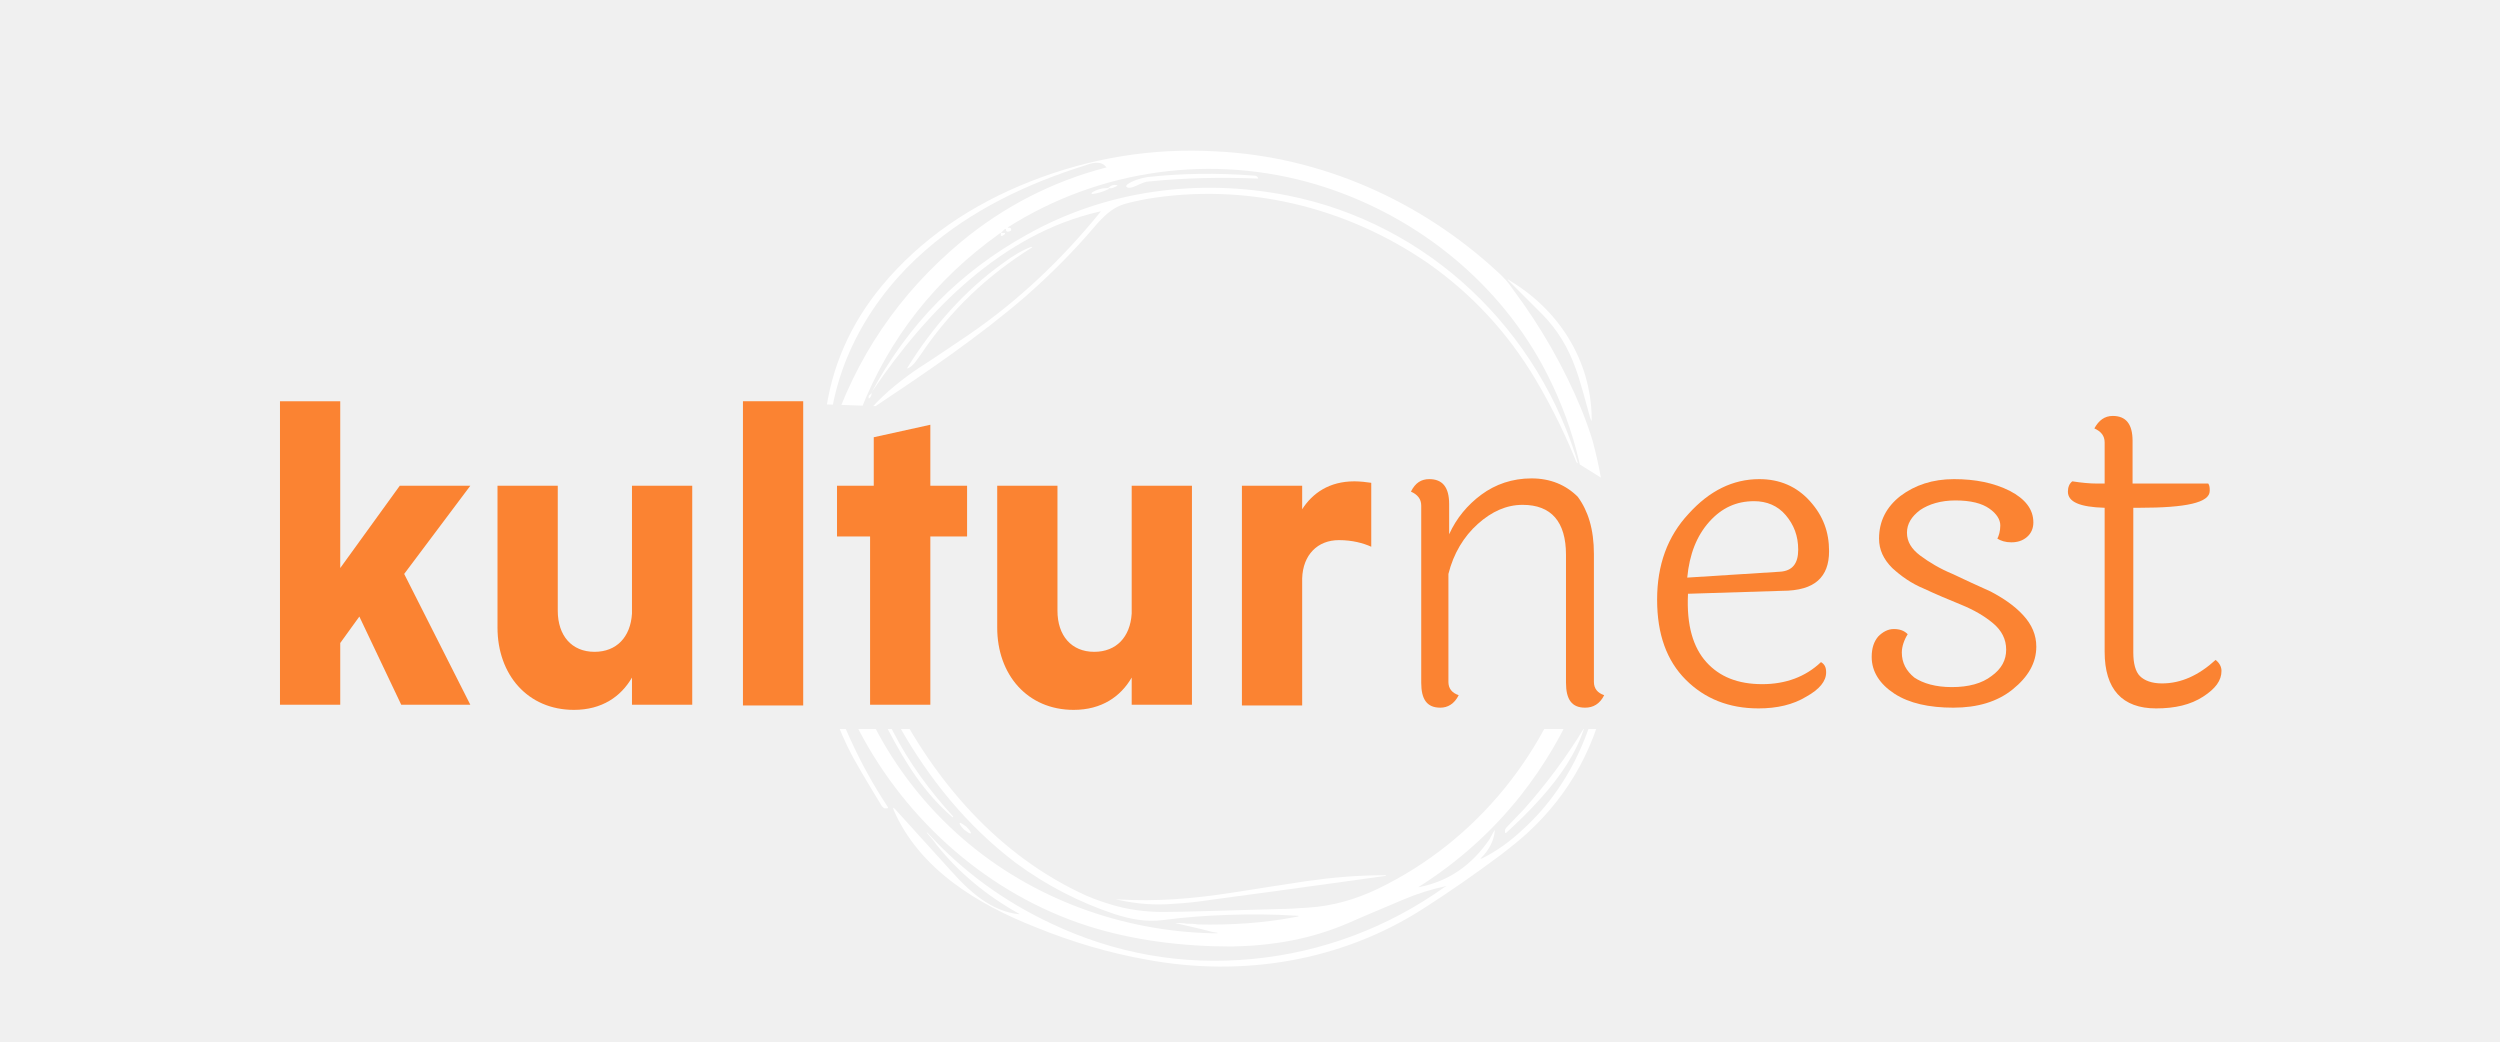
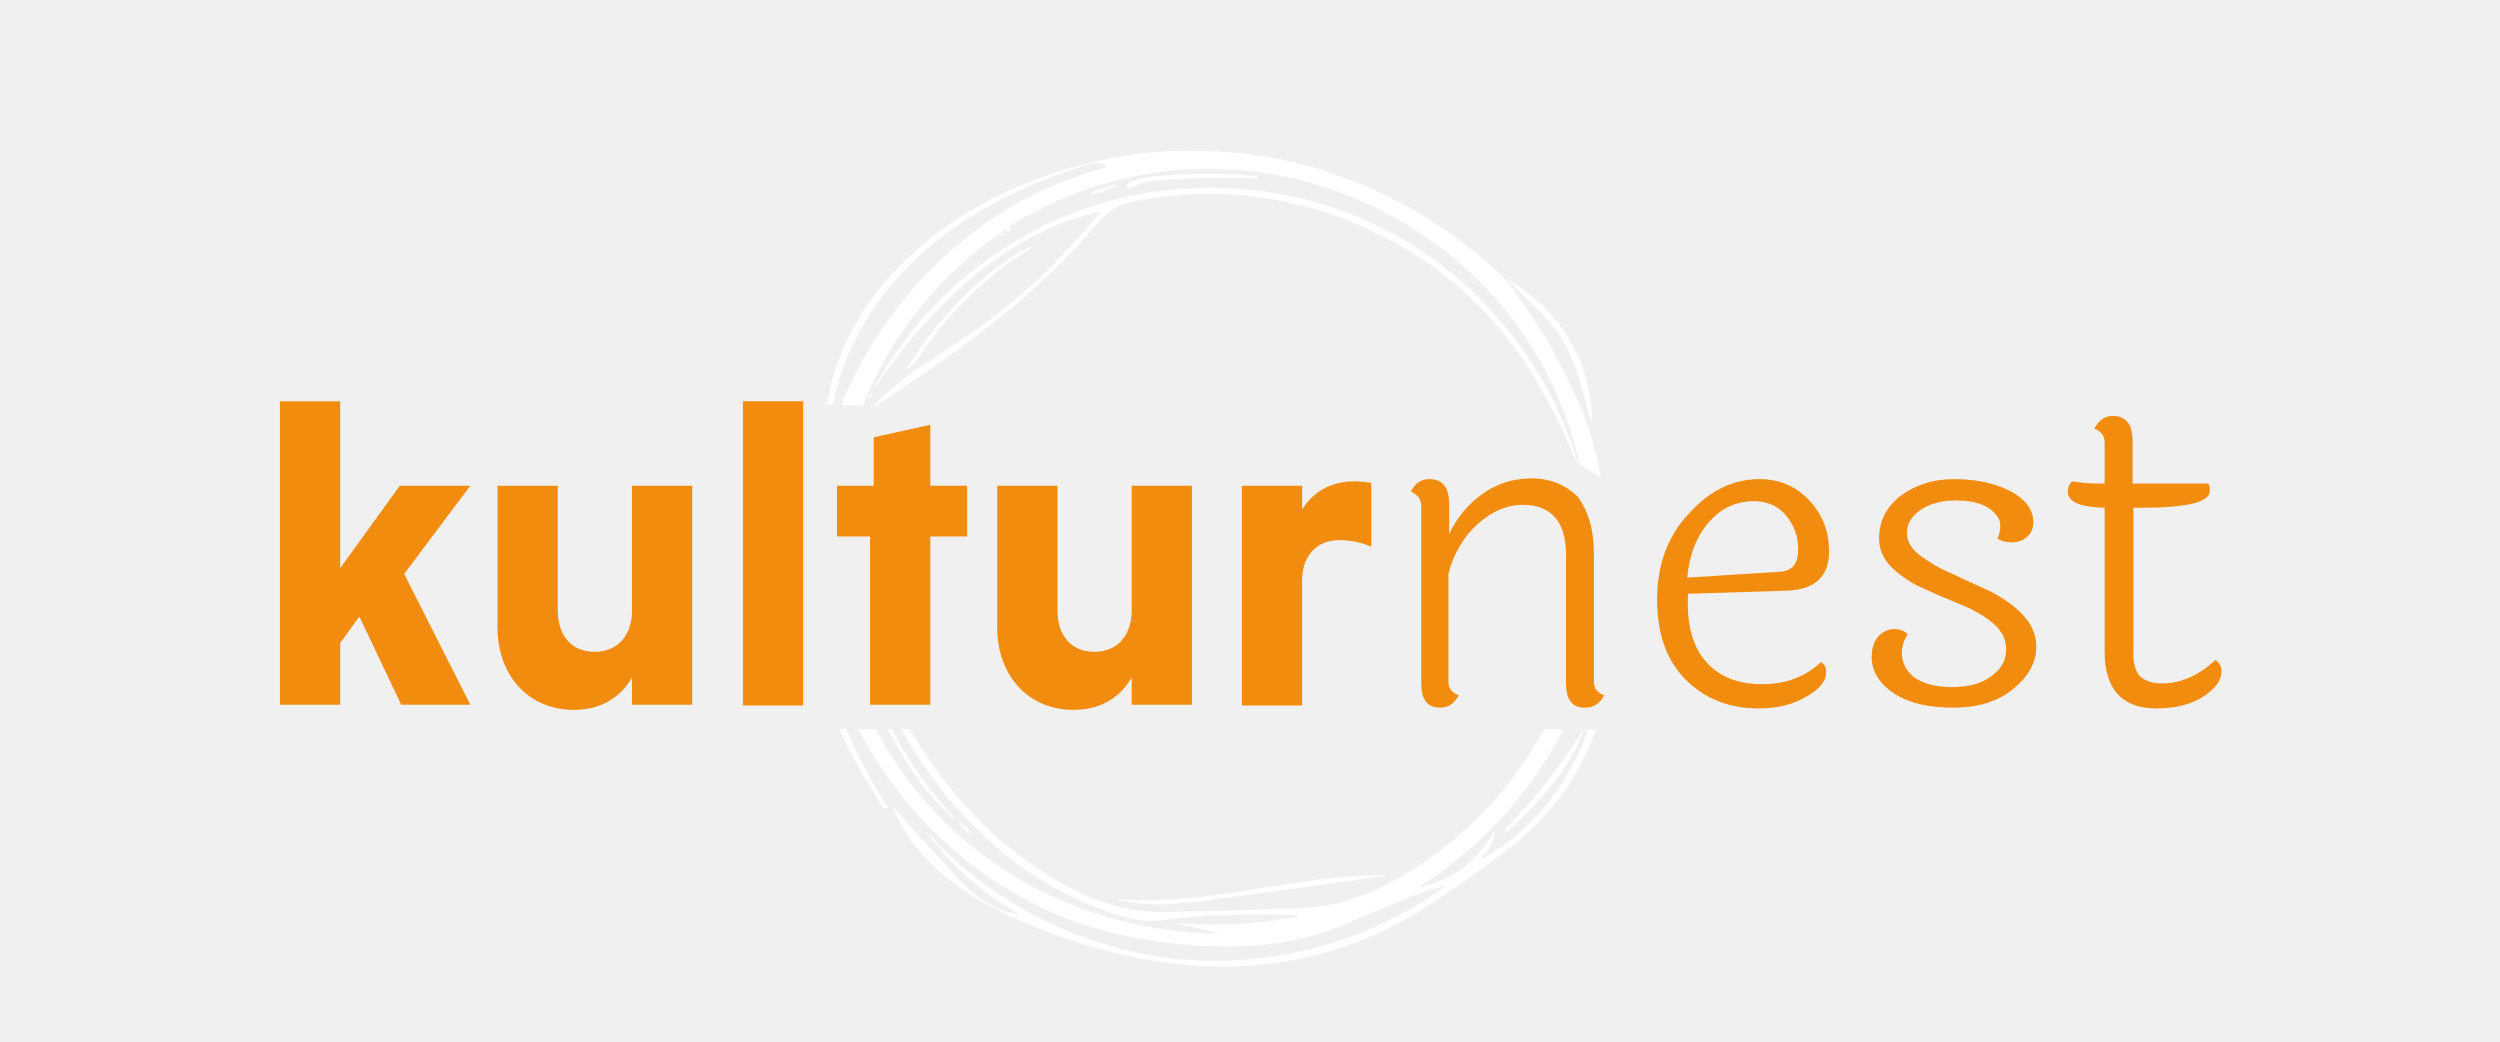
<svg xmlns="http://www.w3.org/2000/svg" xmlns:xlink="http://www.w3.org/1999/xlink" version="1.1" id="Layer_1" x="0px" y="0px" viewBox="0 0 340.2 141.7" style="enable-background:new 0 0 340.2 141.7;" xml:space="preserve">
  <style type="text/css">
- 	.st0{clip-path:url(#SVGID_00000132770023765524554670000009700600092725272483_);fill:#FFFFFF;}
- 	.st1{clip-path:url(#SVGID_00000083783444124731490090000004733970908602997945_);fill:#FFFFFF;}
- 	.st2{clip-path:url(#SVGID_00000062155286434534884370000008622627580415222145_);fill:#FFFFFF;}
- 	.st3{clip-path:url(#SVGID_00000037678179884580436870000001060931984527040167_);fill:#FFFFFF;}
- 	.st4{clip-path:url(#SVGID_00000183231029069129298030000011199378853610865593_);fill:#FFFFFF;}
- 	.st5{clip-path:url(#SVGID_00000178918582791857401030000000937178332770500241_);fill:#FFFFFF;}
- 	.st6{clip-path:url(#SVGID_00000022529065592000556070000000403212747071827388_);fill:#FFFFFF;}
- 	.st7{clip-path:url(#SVGID_00000160175403545451160980000007004012562483805105_);fill:#FFFFFF;}
- 	.st8{clip-path:url(#SVGID_00000183953438072656678000000003879084743019308168_);fill:#FFFFFF;}
- 	.st9{clip-path:url(#SVGID_00000133523882742352258330000005367316175695532956_);fill:#FFFFFF;}
- 	.st10{clip-path:url(#SVGID_00000142165269014285344500000015523341706298092173_);fill:#FFFFFF;}
- 	.st11{clip-path:url(#SVGID_00000057122101464634093700000000189110044104376986_);fill:#FFFFFF;}
- 	.st12{clip-path:url(#SVGID_00000087394804121317972810000016480026955971929530_);fill:#FFFFFF;}
- 	.st13{clip-path:url(#SVGID_00000072272011064741033610000006427074256526076317_);fill:#FFFFFF;}
- 	.st14{fill:#FB8332;}
+ 	.st0{clip-path:url(#SVGID_00000017486551765963632950000017424498321077189797_);fill:#FFFFFF;}
+ 	.st1{clip-path:url(#SVGID_00000123409115158203419060000011826519705577491847_);fill:#FFFFFF;}
+ 	.st2{clip-path:url(#SVGID_00000076587541462242165740000006521469300633777338_);fill:#FFFFFF;}
+ 	.st3{clip-path:url(#SVGID_00000124866592529433865690000013853446494117735861_);fill:#FFFFFF;}
+ 	.st4{clip-path:url(#SVGID_00000054244265253324599000000004923970877856723640_);fill:#FFFFFF;}
+ 	.st5{clip-path:url(#SVGID_00000177459346322839367630000005727972936540853664_);fill:#FFFFFF;}
+ 	.st6{clip-path:url(#SVGID_00000018238892004961270970000008789471000638454424_);fill:#FFFFFF;}
+ 	.st7{clip-path:url(#SVGID_00000010310171997047758600000000941421871327011256_);fill:#FFFFFF;}
+ 	.st8{clip-path:url(#SVGID_00000134208547016194261550000016152177257732350361_);fill:#FFFFFF;}
+ 	.st9{clip-path:url(#SVGID_00000169540644274295866670000001462642344039041664_);fill:#FFFFFF;}
+ 	.st10{clip-path:url(#SVGID_00000071524449112091634520000017806027893491804051_);fill:#FFFFFF;}
+ 	.st11{clip-path:url(#SVGID_00000101096117414625545840000004124585630742049680_);fill:#FFFFFF;}
+ 	.st12{clip-path:url(#SVGID_00000128444322712418718260000010596486000447878547_);fill:#FFFFFF;}
+ 	.st13{clip-path:url(#SVGID_00000067219349466714470280000002197417224615608216_);fill:#FFFFFF;}
+ 	.st14{fill:#F28C0F;}
</style>
  <g>
    <g>
-       <defs>
-         <path id="SVGID_1_" d="M107.7,134.3H224V99.2H107.7V134.3z M107.7,18.7v33.2l3.9,3.1l8.6,0.3l83.1,0.6l18.4,11.5l2.4-6.2V18.7     H107.7z" />
-       </defs>
-       <clipPath id="SVGID_00000029767840496521242860000016750439262881528220_">
-         <use xlink:href="#SVGID_1_" style="overflow:visible;" />
-       </clipPath>
-       <path style="clip-path:url(#SVGID_00000029767840496521242860000016750439262881528220_);fill:#FFFFFF;" d="M159.9,125.6    c0.6,0,1.1,0,1.6,0.1c0.5,0,1,0,1.5,0.1c4.6,0.1,9-0.2,13.2-1c0.7-0.1,0.7-0.2,0-0.2c-3.1-0.2-6.2-0.2-9.1-0.1    c-2.9,0.1-5.8,0.3-8.8,0.7c-2.3,0.3-4.4-0.1-6.6-0.8c-4.8-1.6-9.3-3.9-13.5-7c-13.3-10.1-20.7-25.7-24.8-41.6    c-0.2-0.8-0.3-0.8-0.2,0c0.1,1.3,0.1,2.6,0.2,3.8c1.2,13.4,7.5,25.8,17.7,34.6c9.4,8.1,21.5,12.5,33.8,12.8c1.1,0,1.2,0,0-0.2    C163.1,126.3,161.5,126,159.9,125.6C159.7,125.6,159.7,125.6,159.9,125.6 M136.2,31.7c0,0-0.1,0-0.2,0.1    c-8.7,6.2-15,14.2-18.9,24.1c-0.4,1-0.8,2.2-1.2,3.7c-0.8,2.7-1.6,5.3-2.1,8.1c-0.4,2.4-0.3,4.6,0.2,6.8    c1.6,6.7,3.9,13.1,6.8,19.1c5.6,11.7,14.2,22.1,26,27.8c1.4,0.7,2.8,1.2,4.1,1.6c2.5,0.8,5,1.1,7.4,1.1c2.9,0,8.1-0.2,15.7-0.4    c1.3,0,2.7-0.1,4.1-0.2c3.2-0.2,6.4-1.1,9.5-2.6c13.4-6.5,23.2-18.7,27.1-33.1c1.2-4.6,1.8-9.3,1.6-14.3    c-0.3-8.5-2.4-16.4-6.4-23.8c-6.5-11.9-17.8-20.7-30.8-24.6c-14.1-4.2-29.4-2.1-41.9,5.8c-0.1,0.1-0.1,0.1,0,0.1h0.2    c0.1,0,0.2,0.1,0.2,0.2v0.1c0,0.1-0.2,0.2-0.3,0.2c-0.2,0.1-0.4,0-0.4-0.2c0-0.1,0-0.2-0.2-0.1L136.2,31.7z M113,59.2    c3.4-10.5,9.3-19.2,17.8-26.3c5.8-4.8,12.4-8.2,19.7-10.1c0.1,0,0.1,0,0-0.1c-0.7-0.9-2-0.5-2.8-0.2c-8,2.5-15.5,6.1-21.7,11.5    c-7.4,6.4-12.6,15.4-13.2,25.3C112.8,59.5,112.8,59.5,113,59.2C113,59.4,113,59.3,113,59.2 M196.7,120.6c-1.9,0.4-3.8,1-5.7,1.8    c-2.3,1-4.8,2-7.5,3.2c-5.1,2.2-10.3,3.1-15.9,3.2c-6.6,0-13.3-0.8-19.6-2.8c-13.4-4.3-24.6-14.2-31.1-26.6    c-3.8-7.3-5.8-15-6-23.1c0-2.1,0-4.3,0.2-6.7c0.3-4.3,0.7-8.6,1.2-13c0.8-6.6,3.4-12.5,7.7-17.7c5.3-6.4,12.3-11.1,20.2-14.2    c8.1-3.2,16.6-4.6,25.3-4.1c14.3,0.7,27.8,6.7,38.3,16.4c0.8,0.7,1.5,1.5,2.1,2.4c3.8,5.1,6.9,10.5,9.3,16.3    c0.6,1.5,1.1,2.9,1.5,4.2c1.8,6.6,2.4,13.3,1.7,20c-1,10.6-4.9,20-11.5,28.4c-3.9,4.9-8.5,9-13.7,12.3c-0.2,0.1-0.2,0.2,0,0.1    c4-0.8,7.1-3,9.5-6.5c0.2-0.4,0.4-0.7,0.6-1.1c0.1-0.2,0.1-0.2,0.1,0c-0.1,1.3-0.8,2.6-1.8,3.6c-0.2,0.2-0.2,0.2,0.1,0.1    c2-1,3.8-2.3,5.5-3.9c7.3-6.6,10.7-16,11.4-25.7c0.1-1.5,0.2-3,0.2-4.6c0-0.3,0-0.7-0.1-1c0-0.1,0-0.2,0.1,0    c0,0.1,0.1,0.2,0.1,0.2c0.6,3.7,0.6,7.5-0.1,11.2c-1.4,8.2-5.1,15-11,20.4c-1,0.9-2.1,1.8-3.4,2.8c-3.6,2.7-7.2,5.2-10.8,7.5    c-11.1,7.1-24.5,9.3-37.5,6.9c-5.1-0.9-10.2-2.4-15.1-4.4c-7.9-3.1-15.9-7.9-19.4-16c-0.1-0.3-0.1-0.4,0.2-0.1    c2.5,2.8,5.1,5.6,7.7,8.5c2.4,2.7,5.4,5.4,9.1,5.8c0.2,0,0.2,0,0-0.1c-4.3-2.4-8.1-5.5-11.2-9.4c-0.4-0.6-0.9-1.1-1.3-1.6l0,0    c0,0,0,0,0.1,0c4.8,5.3,10.5,9.4,16.9,12.4c8.7,4.1,17.8,5.7,27.3,4.8s18.5-4.3,26.2-9.8C196.9,120.6,196.9,120.6,196.7,120.6" />
+       <g>
+         <defs>
+           <path id="SVGID_1_" d="M107.7,134.3H224V99.2H107.7V134.3z M107.7,18.7v33.2l3.9,3.1l8.6,0.3l83.1,0.6l18.4,11.5l2.4-6.2V18.7      H107.7z" />
+         </defs>
+         <clipPath id="SVGID_00000102510726468237610440000000016406869840590479_">
+           <use xlink:href="#SVGID_1_" style="overflow:visible;" />
+         </clipPath>
+         <path style="clip-path:url(#SVGID_00000102510726468237610440000000016406869840590479_);fill:#FFFFFF;" d="M159.9,125.6     c0.6,0,1.1,0,1.6,0.1c0.5,0,1,0,1.5,0.1c4.6,0.1,9-0.2,13.2-1c0.7-0.1,0.7-0.2,0-0.2c-3.1-0.2-6.2-0.2-9.1-0.1     c-2.9,0.1-5.8,0.3-8.8,0.7c-2.3,0.3-4.4-0.1-6.6-0.8c-4.8-1.6-9.3-3.9-13.5-7c-13.3-10.1-20.7-25.7-24.8-41.6     c-0.2-0.8-0.3-0.8-0.2,0c0.1,1.3,0.1,2.6,0.2,3.8c1.2,13.4,7.5,25.8,17.7,34.6c9.4,8.1,21.5,12.5,33.8,12.8c1.1,0,1.2,0,0-0.2     C163.1,126.3,161.5,126,159.9,125.6C159.7,125.6,159.7,125.6,159.9,125.6 M136.2,31.7c0,0-0.1,0-0.2,0.1     c-8.7,6.2-15,14.2-18.9,24.1c-0.4,1-0.8,2.2-1.2,3.7c-0.8,2.7-1.6,5.3-2.1,8.1c-0.4,2.4-0.3,4.6,0.2,6.8     c1.6,6.7,3.9,13.1,6.8,19.1c5.6,11.7,14.2,22.1,26,27.8c1.4,0.7,2.8,1.2,4.1,1.6c2.5,0.8,5,1.1,7.4,1.1c2.9,0,8.1-0.2,15.7-0.4     c1.3,0,2.7-0.1,4.1-0.2c3.2-0.2,6.4-1.1,9.5-2.6c13.4-6.5,23.2-18.7,27.1-33.1c1.2-4.6,1.8-9.3,1.6-14.3     c-0.3-8.5-2.4-16.4-6.4-23.8c-6.5-11.9-17.8-20.7-30.8-24.6c-14.1-4.2-29.4-2.1-41.9,5.8c-0.1,0.1-0.1,0.1,0,0.1h0.2     c0.1,0,0.2,0.1,0.2,0.2v0.1c0,0.1-0.2,0.2-0.3,0.2c-0.2,0.1-0.4,0-0.4-0.2c0-0.1,0-0.2-0.2-0.1L136.2,31.7z M113,59.2     c3.4-10.5,9.3-19.2,17.8-26.3c5.8-4.8,12.4-8.2,19.7-10.1c0.1,0,0.1,0,0-0.1c-0.7-0.9-2-0.5-2.8-0.2c-8,2.5-15.5,6.1-21.7,11.5     c-7.4,6.4-12.6,15.4-13.2,25.3C112.8,59.5,112.8,59.5,113,59.2C113,59.4,113,59.3,113,59.2 M196.7,120.6c-1.9,0.4-3.8,1-5.7,1.8     c-2.3,1-4.8,2-7.5,3.2c-5.1,2.2-10.3,3.1-15.9,3.2c-6.6,0-13.3-0.8-19.6-2.8c-13.4-4.3-24.6-14.2-31.1-26.6     c-3.8-7.3-5.8-15-6-23.1c0-2.1,0-4.3,0.2-6.7c0.3-4.3,0.7-8.6,1.2-13c0.8-6.6,3.4-12.5,7.7-17.7c5.3-6.4,12.3-11.1,20.2-14.2     c8.1-3.2,16.6-4.6,25.3-4.1c14.3,0.7,27.8,6.7,38.3,16.4c0.8,0.7,1.5,1.5,2.1,2.4c3.8,5.1,6.9,10.5,9.3,16.3     c0.6,1.5,1.1,2.9,1.5,4.2c1.8,6.6,2.4,13.3,1.7,20c-1,10.6-4.9,20-11.5,28.4c-3.9,4.9-8.5,9-13.7,12.3c-0.2,0.1-0.2,0.2,0,0.1     c4-0.8,7.1-3,9.5-6.5c0.2-0.4,0.4-0.7,0.6-1.1c0.1-0.2,0.1-0.2,0.1,0c-0.1,1.3-0.8,2.6-1.8,3.6c-0.2,0.2-0.2,0.2,0.1,0.1     c2-1,3.8-2.3,5.5-3.9c7.3-6.6,10.7-16,11.4-25.7c0.1-1.5,0.2-3,0.2-4.6c0-0.3,0-0.7-0.1-1c0-0.1,0-0.2,0.1,0     c0,0.1,0.1,0.2,0.1,0.2c0.6,3.7,0.6,7.5-0.1,11.2c-1.4,8.2-5.1,15-11,20.4c-1,0.9-2.1,1.8-3.4,2.8c-3.6,2.7-7.2,5.2-10.8,7.5     c-11.1,7.1-24.5,9.3-37.5,6.9c-5.1-0.9-10.2-2.4-15.1-4.4c-7.9-3.1-15.9-7.9-19.4-16c-0.1-0.3-0.1-0.4,0.2-0.1     c2.5,2.8,5.1,5.6,7.7,8.5c2.4,2.7,5.4,5.4,9.1,5.8c0.2,0,0.2,0,0-0.1c-4.3-2.4-8.1-5.5-11.2-9.4c-0.4-0.6-0.9-1.1-1.3-1.6l0,0     c0,0,0,0,0.1,0c4.8,5.3,10.5,9.4,16.9,12.4c8.7,4.1,17.8,5.7,27.3,4.8s18.5-4.3,26.2-9.8C196.9,120.6,196.9,120.6,196.7,120.6" />
+       </g>
    </g>
    <g>
-       <defs>
-         <path id="SVGID_00000111191251721650421140000015569904014415225525_" d="M107.7,134.3H224V99.2H107.7V134.3z M107.7,18.7v33.2     l3.9,3.1l8.6,0.3l83.1,0.6l18.4,11.5l2.4-6.2V18.7H107.7z" />
-       </defs>
-       <clipPath id="SVGID_00000079454707588685896050000012768196474796038284_">
-         <use xlink:href="#SVGID_00000111191251721650421140000015569904014415225525_" style="overflow:visible;" />
-       </clipPath>
-       <path style="clip-path:url(#SVGID_00000079454707588685896050000012768196474796038284_);fill:#FFFFFF;" d="M155,25.1    c-0.4,0.2-1.2,0.6-1.6,0.4c-0.2-0.1-0.2-0.2,0-0.4c0.7-0.5,1.6-0.8,2.7-1c4.5-0.5,9.4-0.6,14.6-0.2c0.2,0,0.4,0.1,0.5,0.3    c0,0,0,0,0,0.1l0,0c-5.1-0.2-10-0.1-14.9,0.4C155.9,24.7,155.5,24.9,155,25.1" />
+       <g>
+         <defs>
+           <path id="SVGID_00000090291121994674154850000015117427622545547960_" d="M107.7,134.3H224V99.2H107.7V134.3z M107.7,18.7v33.2      l3.9,3.1l8.6,0.3l83.1,0.6l18.4,11.5l2.4-6.2V18.7H107.7z" />
+         </defs>
+         <clipPath id="SVGID_00000160189986220404669110000016930214780498703282_">
+           <use xlink:href="#SVGID_00000090291121994674154850000015117427622545547960_" style="overflow:visible;" />
+         </clipPath>
+         <path style="clip-path:url(#SVGID_00000160189986220404669110000016930214780498703282_);fill:#FFFFFF;" d="M155,25.1     c-0.4,0.2-1.2,0.6-1.6,0.4c-0.2-0.1-0.2-0.2,0-0.4c0.7-0.5,1.6-0.8,2.7-1c4.5-0.5,9.4-0.6,14.6-0.2c0.2,0,0.4,0.1,0.5,0.3     c0,0,0,0,0,0.1l0,0c-5.1-0.2-10-0.1-14.9,0.4C155.9,24.7,155.5,24.9,155,25.1" />
+       </g>
    </g>
    <g>
-       <defs>
-         <path id="SVGID_00000032648827521732239760000008422922655912024201_" d="M107.7,134.3H224V99.2H107.7V134.3z M107.7,18.7v33.2     l3.9,3.1l8.6,0.3l83.1,0.6l18.4,11.5l2.4-6.2V18.7H107.7z" />
-       </defs>
-       <clipPath id="SVGID_00000168831782313427733660000000639542245208554165_">
-         <use xlink:href="#SVGID_00000032648827521732239760000008422922655912024201_" style="overflow:visible;" />
-       </clipPath>
-       <path style="clip-path:url(#SVGID_00000168831782313427733660000000639542245208554165_);fill:#FFFFFF;" d="M150.7,25.8    c-0.6,0.3-1.3,0.5-2,0.6c-0.2,0-0.2,0-0.1-0.2c0.6-0.4,1.3-0.6,2-0.6c0.1,0,0.2,0,0.3-0.1c0.3-0.3,0.7-0.4,1.1-0.3    c0.1,0,0.1,0,0,0.1c-0.4,0.2-0.7,0.4-1.1,0.3C150.9,25.7,150.8,25.8,150.7,25.8" />
+       <g>
+         <defs>
+           <path id="SVGID_00000131368458240328429790000003291567034913998503_" d="M107.7,134.3H224V99.2H107.7V134.3z M107.7,18.7v33.2      l3.9,3.1l8.6,0.3l83.1,0.6l18.4,11.5l2.4-6.2V18.7H107.7z" />
+         </defs>
+         <clipPath id="SVGID_00000142887966483576412610000008389334320085019313_">
+           <use xlink:href="#SVGID_00000131368458240328429790000003291567034913998503_" style="overflow:visible;" />
+         </clipPath>
+         <path style="clip-path:url(#SVGID_00000142887966483576412610000008389334320085019313_);fill:#FFFFFF;" d="M150.7,25.8     c-0.6,0.3-1.3,0.5-2,0.6c-0.2,0-0.2,0-0.1-0.2c0.6-0.4,1.3-0.6,2-0.6c0.1,0,0.2,0,0.3-0.1c0.3-0.3,0.7-0.4,1.1-0.3     c0.1,0,0.1,0,0,0.1c-0.4,0.2-0.7,0.4-1.1,0.3C150.9,25.7,150.8,25.8,150.7,25.8" />
+       </g>
    </g>
    <g>
-       <defs>
-         <path id="SVGID_00000115479268837510070760000000096951065681261442_" d="M107.7,134.3H224V99.2H107.7V134.3z M107.7,18.7v33.2     l3.9,3.1l8.6,0.3l83.1,0.6l18.4,11.5l2.4-6.2V18.7H107.7z" />
-       </defs>
-       <clipPath id="SVGID_00000098904609061537256760000011277273404499775407_">
-         <use xlink:href="#SVGID_00000115479268837510070760000000096951065681261442_" style="overflow:visible;" />
-       </clipPath>
-       <path style="clip-path:url(#SVGID_00000098904609061537256760000011277273404499775407_);fill:#FFFFFF;" d="M149.7,28.9    c0.1-0.1,0.1-0.2-0.1-0.1c-13.2,3-23.4,13.4-30.8,24.3c-0.1,0.1-0.1,0.2-0.2,0.3c0,0.1,0,0.1,0,0.2c0,0.2-0.1,0.4-0.3,0.6h-0.1    c0,0,0,0,0-0.1c0-0.2,0-0.3,0.2-0.4c0.1-0.1,0.2-0.2,0.2-0.3c5-9.3,12-16.4,21.2-21.5c10.7-6,23.3-7.7,35.4-5.3    c19.2,3.8,34.3,18.3,39.7,37l0,0h-0.1l0,0c-1.6-4.1-3.5-8-5.8-11.9c-3.8-6.4-8.7-11.7-14.7-15.9c-11.2-7.7-24.9-11-38.4-8.7    c-1,0.2-2,0.4-3,0.7c-1.6,0.5-2.8,1.7-4,3.1c-2.8,3.3-5.9,6.4-9.3,9.4c-6.5,5.6-13.6,10.4-20.8,15.2c-0.2,0.2-0.3,0.1-0.1-0.1    c1.8-2,4.2-3.9,6.3-5.3c2.5-1.6,4.8-3.2,6.9-4.6C138.6,40.9,144.5,35.3,149.7,28.9" />
+       <g>
+         <defs>
+           <path id="SVGID_00000071527504405024440030000000068599846682875794_" d="M107.7,134.3H224V99.2H107.7V134.3z M107.7,18.7v33.2      l3.9,3.1l8.6,0.3l83.1,0.6l18.4,11.5l2.4-6.2V18.7H107.7z" />
+         </defs>
+         <clipPath id="SVGID_00000176045347067136882800000012686342762333748873_">
+           <use xlink:href="#SVGID_00000071527504405024440030000000068599846682875794_" style="overflow:visible;" />
+         </clipPath>
+         <path style="clip-path:url(#SVGID_00000176045347067136882800000012686342762333748873_);fill:#FFFFFF;" d="M149.7,28.9     c0.1-0.1,0.1-0.2-0.1-0.1c-13.2,3-23.4,13.4-30.8,24.3c-0.1,0.1-0.1,0.2-0.2,0.3c0,0.1,0,0.1,0,0.2c0,0.2-0.1,0.4-0.3,0.6h-0.1     c0,0,0,0,0-0.1c0-0.2,0-0.3,0.2-0.4c0.1-0.1,0.2-0.2,0.2-0.3c5-9.3,12-16.4,21.2-21.5c10.7-6,23.3-7.7,35.4-5.3     c19.2,3.8,34.3,18.3,39.7,37l0,0h-0.1l0,0c-1.6-4.1-3.5-8-5.8-11.9c-3.8-6.4-8.7-11.7-14.7-15.9c-11.2-7.7-24.9-11-38.4-8.7     c-1,0.2-2,0.4-3,0.7c-1.6,0.5-2.8,1.7-4,3.1c-2.8,3.3-5.9,6.4-9.3,9.4c-6.5,5.6-13.6,10.4-20.8,15.2c-0.2,0.2-0.3,0.1-0.1-0.1     c1.8-2,4.2-3.9,6.3-5.3c2.5-1.6,4.8-3.2,6.9-4.6C138.6,40.9,144.5,35.3,149.7,28.9" />
+       </g>
    </g>
    <g>
-       <defs>
-         <path id="SVGID_00000140013994160360018890000009410413864188638880_" d="M107.7,134.3H224V99.2H107.7V134.3z M107.7,18.7v33.2     l3.9,3.1l8.6,0.3l83.1,0.6l18.4,11.5l2.4-6.2V18.7H107.7z" />
-       </defs>
-       <clipPath id="SVGID_00000049190875564161078610000011255699400529141419_">
-         <use xlink:href="#SVGID_00000140013994160360018890000009410413864188638880_" style="overflow:visible;" />
-       </clipPath>
-       <path style="clip-path:url(#SVGID_00000049190875564161078610000011255699400529141419_);fill:#FFFFFF;" d="M136.2,31.7    c0.2,0,0.4,0,0.5,0s0.1,0.1,0,0.2l-0.3,0.2c-0.1,0-0.1,0-0.2,0C136.2,32,136.2,31.9,136.2,31.7" />
+       <g>
+         <defs>
+           <path id="SVGID_00000178915760052120787450000012655462566849586338_" d="M107.7,134.3H224V99.2H107.7V134.3z M107.7,18.7v33.2      l3.9,3.1l8.6,0.3l83.1,0.6l18.4,11.5l2.4-6.2V18.7H107.7z" />
+         </defs>
+         <clipPath id="SVGID_00000108277597404033572000000017849717192319528092_">
+           <use xlink:href="#SVGID_00000178915760052120787450000012655462566849586338_" style="overflow:visible;" />
+         </clipPath>
+         <path style="clip-path:url(#SVGID_00000108277597404033572000000017849717192319528092_);fill:#FFFFFF;" d="M136.2,31.7     c0.2,0,0.4,0,0.5,0s0.1,0.1,0,0.2l-0.3,0.2c-0.1,0-0.1,0-0.2,0C136.2,32,136.2,31.9,136.2,31.7" />
+       </g>
    </g>
    <g>
-       <defs>
-         <path id="SVGID_00000092430468423661718310000012418132207056756662_" d="M107.7,134.3H224V99.2H107.7V134.3z M107.7,18.7v33.2     l3.9,3.1l8.6,0.3l83.1,0.6l18.4,11.5l2.4-6.2V18.7H107.7z" />
-       </defs>
-       <clipPath id="SVGID_00000092455408662304874540000004893170369096748675_">
-         <use xlink:href="#SVGID_00000092430468423661718310000012418132207056756662_" style="overflow:visible;" />
-       </clipPath>
-       <path style="clip-path:url(#SVGID_00000092455408662304874540000004893170369096748675_);fill:#FFFFFF;" d="M140.3,33.6h0.1    c0.1,0,0.1,0,0,0.1c-6.1,3.8-11.1,8.6-15,14.4c-0.6,0.8-1,1.6-1.8,2c-0.1,0.1-0.2,0-0.1-0.1c3.4-5.5,7.8-10.5,13-14.2    C137.7,34.9,139,34.1,140.3,33.6" />
+       <g>
+         <defs>
+           <path id="SVGID_00000120525608247035281920000003690596116643416965_" d="M107.7,134.3H224V99.2H107.7V134.3z M107.7,18.7v33.2      l3.9,3.1l8.6,0.3l83.1,0.6l18.4,11.5l2.4-6.2V18.7H107.7z" />
+         </defs>
+         <clipPath id="SVGID_00000127007126846626977970000016664807570679613623_">
+           <use xlink:href="#SVGID_00000120525608247035281920000003690596116643416965_" style="overflow:visible;" />
+         </clipPath>
+         <path style="clip-path:url(#SVGID_00000127007126846626977970000016664807570679613623_);fill:#FFFFFF;" d="M140.3,33.6h0.1     c0.1,0,0.1,0,0,0.1c-6.1,3.8-11.1,8.6-15,14.4c-0.6,0.8-1,1.6-1.8,2c-0.1,0.1-0.2,0-0.1-0.1c3.4-5.5,7.8-10.5,13-14.2     C137.7,34.9,139,34.1,140.3,33.6" />
+       </g>
    </g>
    <g>
-       <defs>
-         <path id="SVGID_00000171721095162488072300000015413846663086547891_" d="M107.7,134.3H224V99.2H107.7V134.3z M107.7,18.7v33.2     l3.9,3.1l8.6,0.3l83.1,0.6l18.4,11.5l2.4-6.2V18.7H107.7z" />
-       </defs>
-       <clipPath id="SVGID_00000138538748251611821970000017684930825416508309_">
-         <use xlink:href="#SVGID_00000171721095162488072300000015413846663086547891_" style="overflow:visible;" />
-       </clipPath>
-       <path style="clip-path:url(#SVGID_00000138538748251611821970000017684930825416508309_);fill:#FFFFFF;" d="M205.3,38.1    c6.8,4,11.2,10.9,11.3,18.8c0,0.5,0,0.5-0.2,0c-0.6-2.2-1.4-5.2-2-6.8c-1-2.8-2.5-5.3-4.6-7.4c-1.5-1.5-3-3-4.6-4.6c0,0,0,0,0-0.1    L205.3,38.1C205.3,38.1,205.3,38.1,205.3,38.1" />
+       <g>
+         <defs>
+           <path id="SVGID_00000015346718695953420150000004080402668640145585_" d="M107.7,134.3H224V99.2H107.7V134.3z M107.7,18.7v33.2      l3.9,3.1l8.6,0.3l83.1,0.6l18.4,11.5l2.4-6.2V18.7H107.7z" />
+         </defs>
+         <clipPath id="SVGID_00000088099372426396429010000016258219061487390859_">
+           <use xlink:href="#SVGID_00000015346718695953420150000004080402668640145585_" style="overflow:visible;" />
+         </clipPath>
+         <path style="clip-path:url(#SVGID_00000088099372426396429010000016258219061487390859_);fill:#FFFFFF;" d="M205.3,38.1     c6.8,4,11.2,10.9,11.3,18.8c0,0.5,0,0.5-0.2,0c-0.6-2.2-1.4-5.2-2-6.8c-1-2.8-2.5-5.3-4.6-7.4c-1.5-1.5-3-3-4.6-4.6     c0,0,0,0,0-0.1L205.3,38.1L205.3,38.1" />
+       </g>
    </g>
    <g>
-       <defs>
-         <path id="SVGID_00000013900535547504866660000011822861490815201704_" d="M107.7,134.3H224V99.2H107.7V134.3z M107.7,18.7v33.2     l3.9,3.1l8.6,0.3l83.1,0.6l18.4,11.5l2.4-6.2V18.7H107.7z" />
-       </defs>
-       <clipPath id="SVGID_00000124870791591199906250000001352736045018407065_">
-         <use xlink:href="#SVGID_00000013900535547504866660000011822861490815201704_" style="overflow:visible;" />
-       </clipPath>
-       <path style="clip-path:url(#SVGID_00000124870791591199906250000001352736045018407065_);fill:#FFFFFF;" d="M121.1,55.3    c-3.4,7.7-4.9,15.6-4.7,23.7c0,0.3,0,0.3-0.2,0c-0.2-0.6-0.4-1.2-0.4-1.9c-0.1-6.2,1-12.4,3.2-18.5    C119.5,57.5,120.1,56.1,121.1,55.3C121.1,55.2,121.2,55.2,121.1,55.3" />
+       <g>
+         <defs>
+           <path id="SVGID_00000098918803985719286180000016618295639914172331_" d="M107.7,134.3H224V99.2H107.7V134.3z M107.7,18.7v33.2      l3.9,3.1l8.6,0.3l83.1,0.6l18.4,11.5l2.4-6.2V18.7H107.7z" />
+         </defs>
+         <clipPath id="SVGID_00000073708511928623081000000000480150895629769900_">
+           <use xlink:href="#SVGID_00000098918803985719286180000016618295639914172331_" style="overflow:visible;" />
+         </clipPath>
+         <path style="clip-path:url(#SVGID_00000073708511928623081000000000480150895629769900_);fill:#FFFFFF;" d="M121.1,55.3     c-3.4,7.7-4.9,15.6-4.7,23.7c0,0.3,0,0.3-0.2,0c-0.2-0.6-0.4-1.2-0.4-1.9c-0.1-6.2,1-12.4,3.2-18.5     C119.5,57.5,120.1,56.1,121.1,55.3C121.1,55.2,121.2,55.2,121.1,55.3" />
+       </g>
    </g>
    <g>
-       <defs>
-         <path id="SVGID_00000006677164149895417050000012466811864455373231_" d="M107.7,134.3H224V99.2H107.7V134.3z M107.7,18.7v33.2     l3.9,3.1l8.6,0.3l83.1,0.6l18.4,11.5l2.4-6.2V18.7H107.7z" />
-       </defs>
-       <clipPath id="SVGID_00000073700919735232057660000002666180720104962480_">
-         <use xlink:href="#SVGID_00000006677164149895417050000012466811864455373231_" style="overflow:visible;" />
-       </clipPath>
-       <path style="clip-path:url(#SVGID_00000073700919735232057660000002666180720104962480_);fill:#FFFFFF;" d="M219.6,69    c1.4,5.8,1.6,11.6,0.7,17.5l0,0l0,0c0-3.4-0.1-6.8-0.2-10.1C220,73.6,219.8,71.2,219.6,69c0-0.1,0-0.3,0-0.5s0-0.2,0.1,0    C219.5,68.6,219.6,68.8,219.6,69" />
+       <g>
+         <defs>
+           <path id="SVGID_00000163047853600954824550000000987867632934023599_" d="M107.7,134.3H224V99.2H107.7V134.3z M107.7,18.7v33.2      l3.9,3.1l8.6,0.3l83.1,0.6l18.4,11.5l2.4-6.2V18.7H107.7z" />
+         </defs>
+         <clipPath id="SVGID_00000037681895999291619580000013412903236918070411_">
+           <use xlink:href="#SVGID_00000163047853600954824550000000987867632934023599_" style="overflow:visible;" />
+         </clipPath>
+         <path style="clip-path:url(#SVGID_00000037681895999291619580000013412903236918070411_);fill:#FFFFFF;" d="M219.6,69     c1.4,5.8,1.6,11.6,0.7,17.5l0,0l0,0c0-3.4-0.1-6.8-0.2-10.1C220,73.6,219.8,71.2,219.6,69c0-0.1,0-0.3,0-0.5s0-0.2,0.1,0     C219.5,68.6,219.6,68.8,219.6,69" />
+       </g>
    </g>
    <g>
-       <defs>
-         <path id="SVGID_00000013192616859203331520000002764819255633440140_" d="M107.7,134.3H224V99.2H107.7V134.3z M107.7,18.7v33.2     l3.9,3.1l8.6,0.3l83.1,0.6l18.4,11.5l2.4-6.2V18.7H107.7z" />
-       </defs>
-       <clipPath id="SVGID_00000062870679642478522060000011627949063794967481_">
-         <use xlink:href="#SVGID_00000013192616859203331520000002764819255633440140_" style="overflow:visible;" />
-       </clipPath>
-       <path style="clip-path:url(#SVGID_00000062870679642478522060000011627949063794967481_);fill:#FFFFFF;" d="M116.1,103.1    c-2.1-3.9-3.5-8-4.1-12.2l0,0h0.1l0,0c2,6.7,4.8,13,8.7,18.9c0.1,0.1,0,0.2-0.1,0.2s-0.2,0-0.3,0c-0.1,0-0.3-0.2-0.4-0.3    C118.8,107.7,117.5,105.6,116.1,103.1" />
+       <g>
+         <defs>
+           <path id="SVGID_00000137126907491287591480000015956577142151811991_" d="M107.7,134.3H224V99.2H107.7V134.3z M107.7,18.7v33.2      l3.9,3.1l8.6,0.3l83.1,0.6l18.4,11.5l2.4-6.2V18.7H107.7z" />
+         </defs>
+         <clipPath id="SVGID_00000135690299543905895520000000554213789531045256_">
+           <use xlink:href="#SVGID_00000137126907491287591480000015956577142151811991_" style="overflow:visible;" />
+         </clipPath>
+         <path style="clip-path:url(#SVGID_00000135690299543905895520000000554213789531045256_);fill:#FFFFFF;" d="M116.1,103.1     c-2.1-3.9-3.5-8-4.1-12.2l0,0h0.1l0,0c2,6.7,4.8,13,8.7,18.9c0.1,0.1,0,0.2-0.1,0.2s-0.2,0-0.3,0c-0.1,0-0.3-0.2-0.4-0.3     C118.8,107.7,117.5,105.6,116.1,103.1" />
+       </g>
    </g>
    <g>
-       <defs>
-         <path id="SVGID_00000044167287867711236920000012337502402802953624_" d="M107.7,134.3H224V99.2H107.7V134.3z M107.7,18.7v33.2     l3.9,3.1l8.6,0.3l83.1,0.6l18.4,11.5l2.4-6.2V18.7H107.7z" />
-       </defs>
-       <clipPath id="SVGID_00000183246860469444396320000013145081957104595876_">
-         <use xlink:href="#SVGID_00000044167287867711236920000012337502402802953624_" style="overflow:visible;" />
-       </clipPath>
-       <path style="clip-path:url(#SVGID_00000183246860469444396320000013145081957104595876_);fill:#FFFFFF;" d="M120.8,99.2    c-0.7-1.4-1.6-2.8-1.7-4.4c0-0.4,0-0.4,0.2,0c0.7,1.7,1.5,3.2,2.2,4.7c2.2,4.3,5,8.1,8.2,11.6c0,0,0,0,0,0.1c0,0,0,0-0.1,0    C125.8,107.9,123.3,104,120.8,99.2" />
+       <g>
+         <defs>
+           <path id="SVGID_00000108995440475677783370000010685813796847825563_" d="M107.7,134.3H224V99.2H107.7V134.3z M107.7,18.7v33.2      l3.9,3.1l8.6,0.3l83.1,0.6l18.4,11.5l2.4-6.2V18.7H107.7z" />
+         </defs>
+         <clipPath id="SVGID_00000160159833906244378560000007368219595888667834_">
+           <use xlink:href="#SVGID_00000108995440475677783370000010685813796847825563_" style="overflow:visible;" />
+         </clipPath>
+         <path style="clip-path:url(#SVGID_00000160159833906244378560000007368219595888667834_);fill:#FFFFFF;" d="M120.8,99.2     c-0.7-1.4-1.6-2.8-1.7-4.4c0-0.4,0-0.4,0.2,0c0.7,1.7,1.5,3.2,2.2,4.7c2.2,4.3,5,8.1,8.2,11.6c0,0,0,0,0,0.1c0,0,0,0-0.1,0     C125.8,107.9,123.3,104,120.8,99.2" />
+       </g>
    </g>
    <g>
-       <defs>
-         <path id="SVGID_00000171716892213755714130000005647756031752535474_" d="M107.7,134.3H224V99.2H107.7V134.3z M107.7,18.7v33.2     l3.9,3.1l8.6,0.3l83.1,0.6l18.4,11.5l2.4-6.2V18.7H107.7z" />
-       </defs>
-       <clipPath id="SVGID_00000062911993679087779660000012315525373056416645_">
-         <use xlink:href="#SVGID_00000171716892213755714130000005647756031752535474_" style="overflow:visible;" />
-       </clipPath>
-       <path style="clip-path:url(#SVGID_00000062911993679087779660000012315525373056416645_);fill:#FFFFFF;" d="M215.6,99    c-1.1,3.5-3.3,6.7-6,9.7c-1.6,1.8-3.2,3.3-4.6,4.6c-0.1,0.1-0.2,0.1-0.2-0.1c0-0.1,0-0.2,0-0.2c0-0.1,0.1-0.3,0.2-0.4    c0.8-0.8,1.6-1.7,2.4-2.5C210.4,106.7,213.2,103,215.6,99L215.6,99L215.6,99L215.6,99" />
+       <g>
+         <defs>
+           <path id="SVGID_00000150098703270538971180000006794699360645475757_" d="M107.7,134.3H224V99.2H107.7V134.3z M107.7,18.7v33.2      l3.9,3.1l8.6,0.3l83.1,0.6l18.4,11.5l2.4-6.2V18.7H107.7z" />
+         </defs>
+         <clipPath id="SVGID_00000134936539620462631670000009673546061010547854_">
+           <use xlink:href="#SVGID_00000150098703270538971180000006794699360645475757_" style="overflow:visible;" />
+         </clipPath>
+         <path style="clip-path:url(#SVGID_00000134936539620462631670000009673546061010547854_);fill:#FFFFFF;" d="M215.6,99     c-1.1,3.5-3.3,6.7-6,9.7c-1.6,1.8-3.2,3.3-4.6,4.6c-0.1,0.1-0.2,0.1-0.2-0.1c0-0.1,0-0.2,0-0.2c0-0.1,0.1-0.3,0.2-0.4     c0.8-0.8,1.6-1.7,2.4-2.5C210.4,106.7,213.2,103,215.6,99L215.6,99L215.6,99L215.6,99" />
+       </g>
    </g>
    <g>
-       <defs>
-         <path id="SVGID_00000158746109894134383380000010809836693723585696_" d="M107.7,134.3H224V99.2H107.7V134.3z M107.7,18.7v33.2     l3.9,3.1l8.6,0.3l83.1,0.6l18.4,11.5l2.4-6.2V18.7H107.7z" />
-       </defs>
-       <clipPath id="SVGID_00000020377577756285081920000007811393061351989936_">
-         <use xlink:href="#SVGID_00000158746109894134383380000010809836693723585696_" style="overflow:visible;" />
-       </clipPath>
-       <path style="clip-path:url(#SVGID_00000020377577756285081920000007811393061351989936_);fill:#FFFFFF;" d="M130.6,112    c0.1-0.1,0.5,0.2,0.9,0.5c0.4,0.4,0.7,0.8,0.6,0.9c-0.1,0.1-0.5-0.2-0.9-0.5C130.8,112.5,130.5,112.1,130.6,112" />
+       <g>
+         <defs>
+           <path id="SVGID_00000181789768219947992980000017368238411459400605_" d="M107.7,134.3H224V99.2H107.7V134.3z M107.7,18.7v33.2      l3.9,3.1l8.6,0.3l83.1,0.6l18.4,11.5l2.4-6.2V18.7H107.7z" />
+         </defs>
+         <clipPath id="SVGID_00000002366599567208615130000012542976325176944802_">
+           <use xlink:href="#SVGID_00000181789768219947992980000017368238411459400605_" style="overflow:visible;" />
+         </clipPath>
+         <path style="clip-path:url(#SVGID_00000002366599567208615130000012542976325176944802_);fill:#FFFFFF;" d="M130.6,112     c0.1-0.1,0.5,0.2,0.9,0.5c0.4,0.4,0.7,0.8,0.6,0.9c-0.1,0.1-0.5-0.2-0.9-0.5C130.8,112.5,130.5,112.1,130.6,112" />
+       </g>
    </g>
    <g>
-       <defs>
-         <path id="SVGID_00000046333916101336125720000017555165895130086546_" d="M107.7,134.3H224V99.2H107.7V134.3z M107.7,18.7v33.2     l3.9,3.1l8.6,0.3l83.1,0.6l18.4,11.5l2.4-6.2V18.7H107.7z" />
-       </defs>
-       <clipPath id="SVGID_00000064320666680468033660000009883159651979421356_">
-         <use xlink:href="#SVGID_00000046333916101336125720000017555165895130086546_" style="overflow:visible;" />
-       </clipPath>
-       <path style="clip-path:url(#SVGID_00000064320666680468033660000009883159651979421356_);fill:#FFFFFF;" d="M152.3,122.4    c5.1,0.3,10-0.1,15.2-0.9c3.7-0.6,7.1-1.1,10.3-1.6c3.5-0.5,7-0.8,10.7-0.8c0.1,0,0.1,0,0.1,0.1c0,0,0,0-0.1,0    c-8,1.1-15.8,2.2-23.4,3.2c-1.9,0.3-3.7,0.5-5.5,0.6c-2.5,0.2-4.9,0-7.2-0.5C151.7,122.4,151.7,122.4,152.3,122.4" />
+       <g>
+         <defs>
+           <path id="SVGID_00000016771317785465560490000014002053949013798320_" d="M107.7,134.3H224V99.2H107.7V134.3z M107.7,18.7v33.2      l3.9,3.1l8.6,0.3l83.1,0.6l18.4,11.5l2.4-6.2V18.7H107.7z" />
+         </defs>
+         <clipPath id="SVGID_00000029028568241959303240000007687215039148265636_">
+           <use xlink:href="#SVGID_00000016771317785465560490000014002053949013798320_" style="overflow:visible;" />
+         </clipPath>
+         <path style="clip-path:url(#SVGID_00000029028568241959303240000007687215039148265636_);fill:#FFFFFF;" d="M152.3,122.4     c5.1,0.3,10-0.1,15.2-0.9c3.7-0.6,7.1-1.1,10.3-1.6c3.5-0.5,7-0.8,10.7-0.8c0.1,0,0.1,0,0.1,0.1c0,0,0,0-0.1,0     c-8,1.1-15.8,2.2-23.4,3.2c-1.9,0.3-3.7,0.5-5.5,0.6c-2.5,0.2-4.9,0-7.2-0.5C151.7,122.4,151.7,122.4,152.3,122.4" />
+       </g>
    </g>
  </g>
  <polygon class="st14" points="38.1,54.6 46.3,54.6 46.3,77.3 54.4,66.1 64,66.1 55,78.1 64,95.9 54.6,95.9 48.9,83.9 46.3,87.5   46.3,95.9 38.1,95.9 " />
  <g>
    <path class="st14" d="M86,92.2c-1.5,2.6-4.1,4.4-7.9,4.4c-6.3,0-10.4-4.8-10.4-11.2V66.1h8.2v17c0,3.4,1.9,5.6,5,5.6   c3,0,4.9-2,5.1-5.2V66.1h8.2v29.8H86V92.2z" />
    <rect x="101.1" y="54.6" class="st14" width="8.2" height="41.4" />
    <polygon class="st14" points="118.4,95.9 118.4,73 113.9,73 113.9,66.1 118.9,66.1 118.9,59.5 126.6,57.8 126.6,66.1 131.6,66.1    131.6,73 126.6,73 126.6,95.9  " />
    <path class="st14" d="M154,92.2c-1.5,2.6-4.1,4.4-7.9,4.4c-6.3,0-10.4-4.8-10.4-11.2V66.1h8.2v17c0,3.4,1.9,5.6,5,5.6   c3,0,4.9-2,5.1-5.2V66.1h8.2v29.8H154V92.2z" />
-     <path class="st14" d="M177.2,69.3c1.4-2.2,3.7-3.8,7.1-3.8c0.7,0,1.7,0.1,2.3,0.2v8.7c-1.1-0.5-2.6-0.9-4.4-0.9c-2.9,0-4.9,2-5,5.2   V96H169V66.1h8.2L177.2,69.3L177.2,69.3z" />
+     <path class="st14" d="M177.2,69.3c1.4-2.2,3.7-3.8,7.1-3.8c0.7,0,1.7,0.1,2.3,0.2v8.7c-1.1-0.5-2.6-0.9-4.4-0.9c-2.9,0-4.9,2-5,5.2   V96H169V66.1h8.2V69.3L177.2,69.3z" />
    <path class="st14" d="M216.9,75.4v17.4c0,0.9,0.5,1.5,1.4,1.8c-0.6,1.2-1.5,1.7-2.6,1.7c-1.8,0-2.6-1.1-2.6-3.4V75.5   c0-4.5-2-6.8-5.9-6.8c-2.2,0-4.2,0.9-6.1,2.6c-1.9,1.7-3.3,4-4,6.8v14.7c0,0.9,0.5,1.5,1.4,1.8c-0.6,1.2-1.5,1.7-2.5,1.7   c-1.8,0-2.6-1.1-2.6-3.4V68.8c0-0.9-0.5-1.5-1.4-1.9c0.6-1.2,1.4-1.7,2.5-1.7c1.8,0,2.7,1.1,2.7,3.4v4.1c1-2.2,2.5-4,4.4-5.4   s4.2-2.2,6.8-2.2s4.7,0.9,6.3,2.5C216.1,69.5,216.9,72,216.9,75.4" />
    <path class="st14" d="M232.2,90.1c1.8,2,4.3,3,7.6,3c3.2,0,5.9-1,8-3c0.5,0.3,0.7,0.7,0.7,1.4c0,1.2-0.9,2.3-2.7,3.3   c-1.8,1.1-4,1.6-6.5,1.6c-4,0-7.3-1.3-9.9-3.9c-2.6-2.6-3.9-6.2-3.9-10.9c0-4.7,1.4-8.6,4.3-11.7c2.8-3.1,6-4.7,9.6-4.7   c2.8,0,5.1,1,6.9,3c1.8,2,2.6,4.2,2.6,6.8c0,1.8-0.5,3.1-1.5,4s-2.6,1.4-4.9,1.4l-12.8,0.4v0.1C229.5,85.1,230.4,88.1,232.2,90.1    M242.2,77.8c1.7-0.1,2.5-1.1,2.5-3s-0.6-3.4-1.7-4.7c-1.1-1.3-2.6-1.9-4.3-1.9c-2.4,0-4.4,0.9-6.1,2.8c-1.7,1.9-2.7,4.4-3,7.6   L242.2,77.8z" />
    <path class="st14" d="M276.7,71.1c0,0.8-0.3,1.5-0.9,2s-1.3,0.7-2.1,0.7s-1.4-0.2-1.9-0.5c0.2-0.4,0.4-1,0.4-1.8s-0.5-1.6-1.5-2.3   c-1-0.7-2.5-1.1-4.6-1.1c-2,0-3.6,0.5-4.8,1.3c-1.2,0.9-1.8,1.9-1.8,3.1s0.6,2.2,1.8,3.1s2.7,1.8,4.4,2.5c1.7,0.8,3.4,1.6,5.2,2.4   c1.7,0.9,3.2,1.9,4.4,3.2c1.2,1.3,1.8,2.7,1.8,4.3c0,2.2-1.1,4.1-3.2,5.8c-2.1,1.7-4.8,2.5-8.1,2.5c-3.3,0-6-0.6-8-1.9   s-3.1-3-3.1-5c0-1.2,0.3-2.1,0.9-2.8c0.6-0.6,1.3-1,2.1-1s1.4,0.2,1.9,0.7c-0.5,0.8-0.8,1.7-0.8,2.5c0,1.4,0.6,2.5,1.7,3.4   c1.2,0.8,2.9,1.3,5.1,1.3c2.3,0,4.1-0.5,5.4-1.5c1.4-1,2-2.2,2-3.6s-0.6-2.6-1.8-3.6c-1.2-1-2.6-1.8-4.3-2.5   c-1.7-0.7-3.4-1.4-5.1-2.2c-1.7-0.7-3.1-1.7-4.3-2.8c-1.2-1.2-1.8-2.5-1.8-4c0-2.4,1-4.3,2.9-5.8c2-1.5,4.4-2.3,7.3-2.3   s5.4,0.5,7.6,1.6C275.6,67.9,276.7,69.3,276.7,71.1" />
    <path class="st14" d="M290.3,69.1v19.7c0,1.5,0.3,2.6,0.9,3.2s1.6,1,3,1c2.6,0,5-1.1,7.3-3.2c0.5,0.4,0.8,0.9,0.8,1.5   c0,1.3-0.8,2.4-2.5,3.5s-3.8,1.6-6.4,1.6c-4.6,0-7-2.6-7-7.7V69.1c-3.4-0.1-5-0.8-5-2.2c0-0.6,0.2-1.1,0.6-1.4   c1.3,0.2,2.4,0.3,3.3,0.3h1.1v-5.6c0-0.9-0.5-1.5-1.4-1.9c0.6-1.1,1.4-1.7,2.5-1.7c1.8,0,2.7,1.1,2.7,3.4v5.8h10.3   c0.2,0.3,0.2,0.6,0.2,1c0,1.6-3.2,2.3-9.6,2.3C291.1,69.1,290.3,69.1,290.3,69.1z" />
  </g>
</svg>
